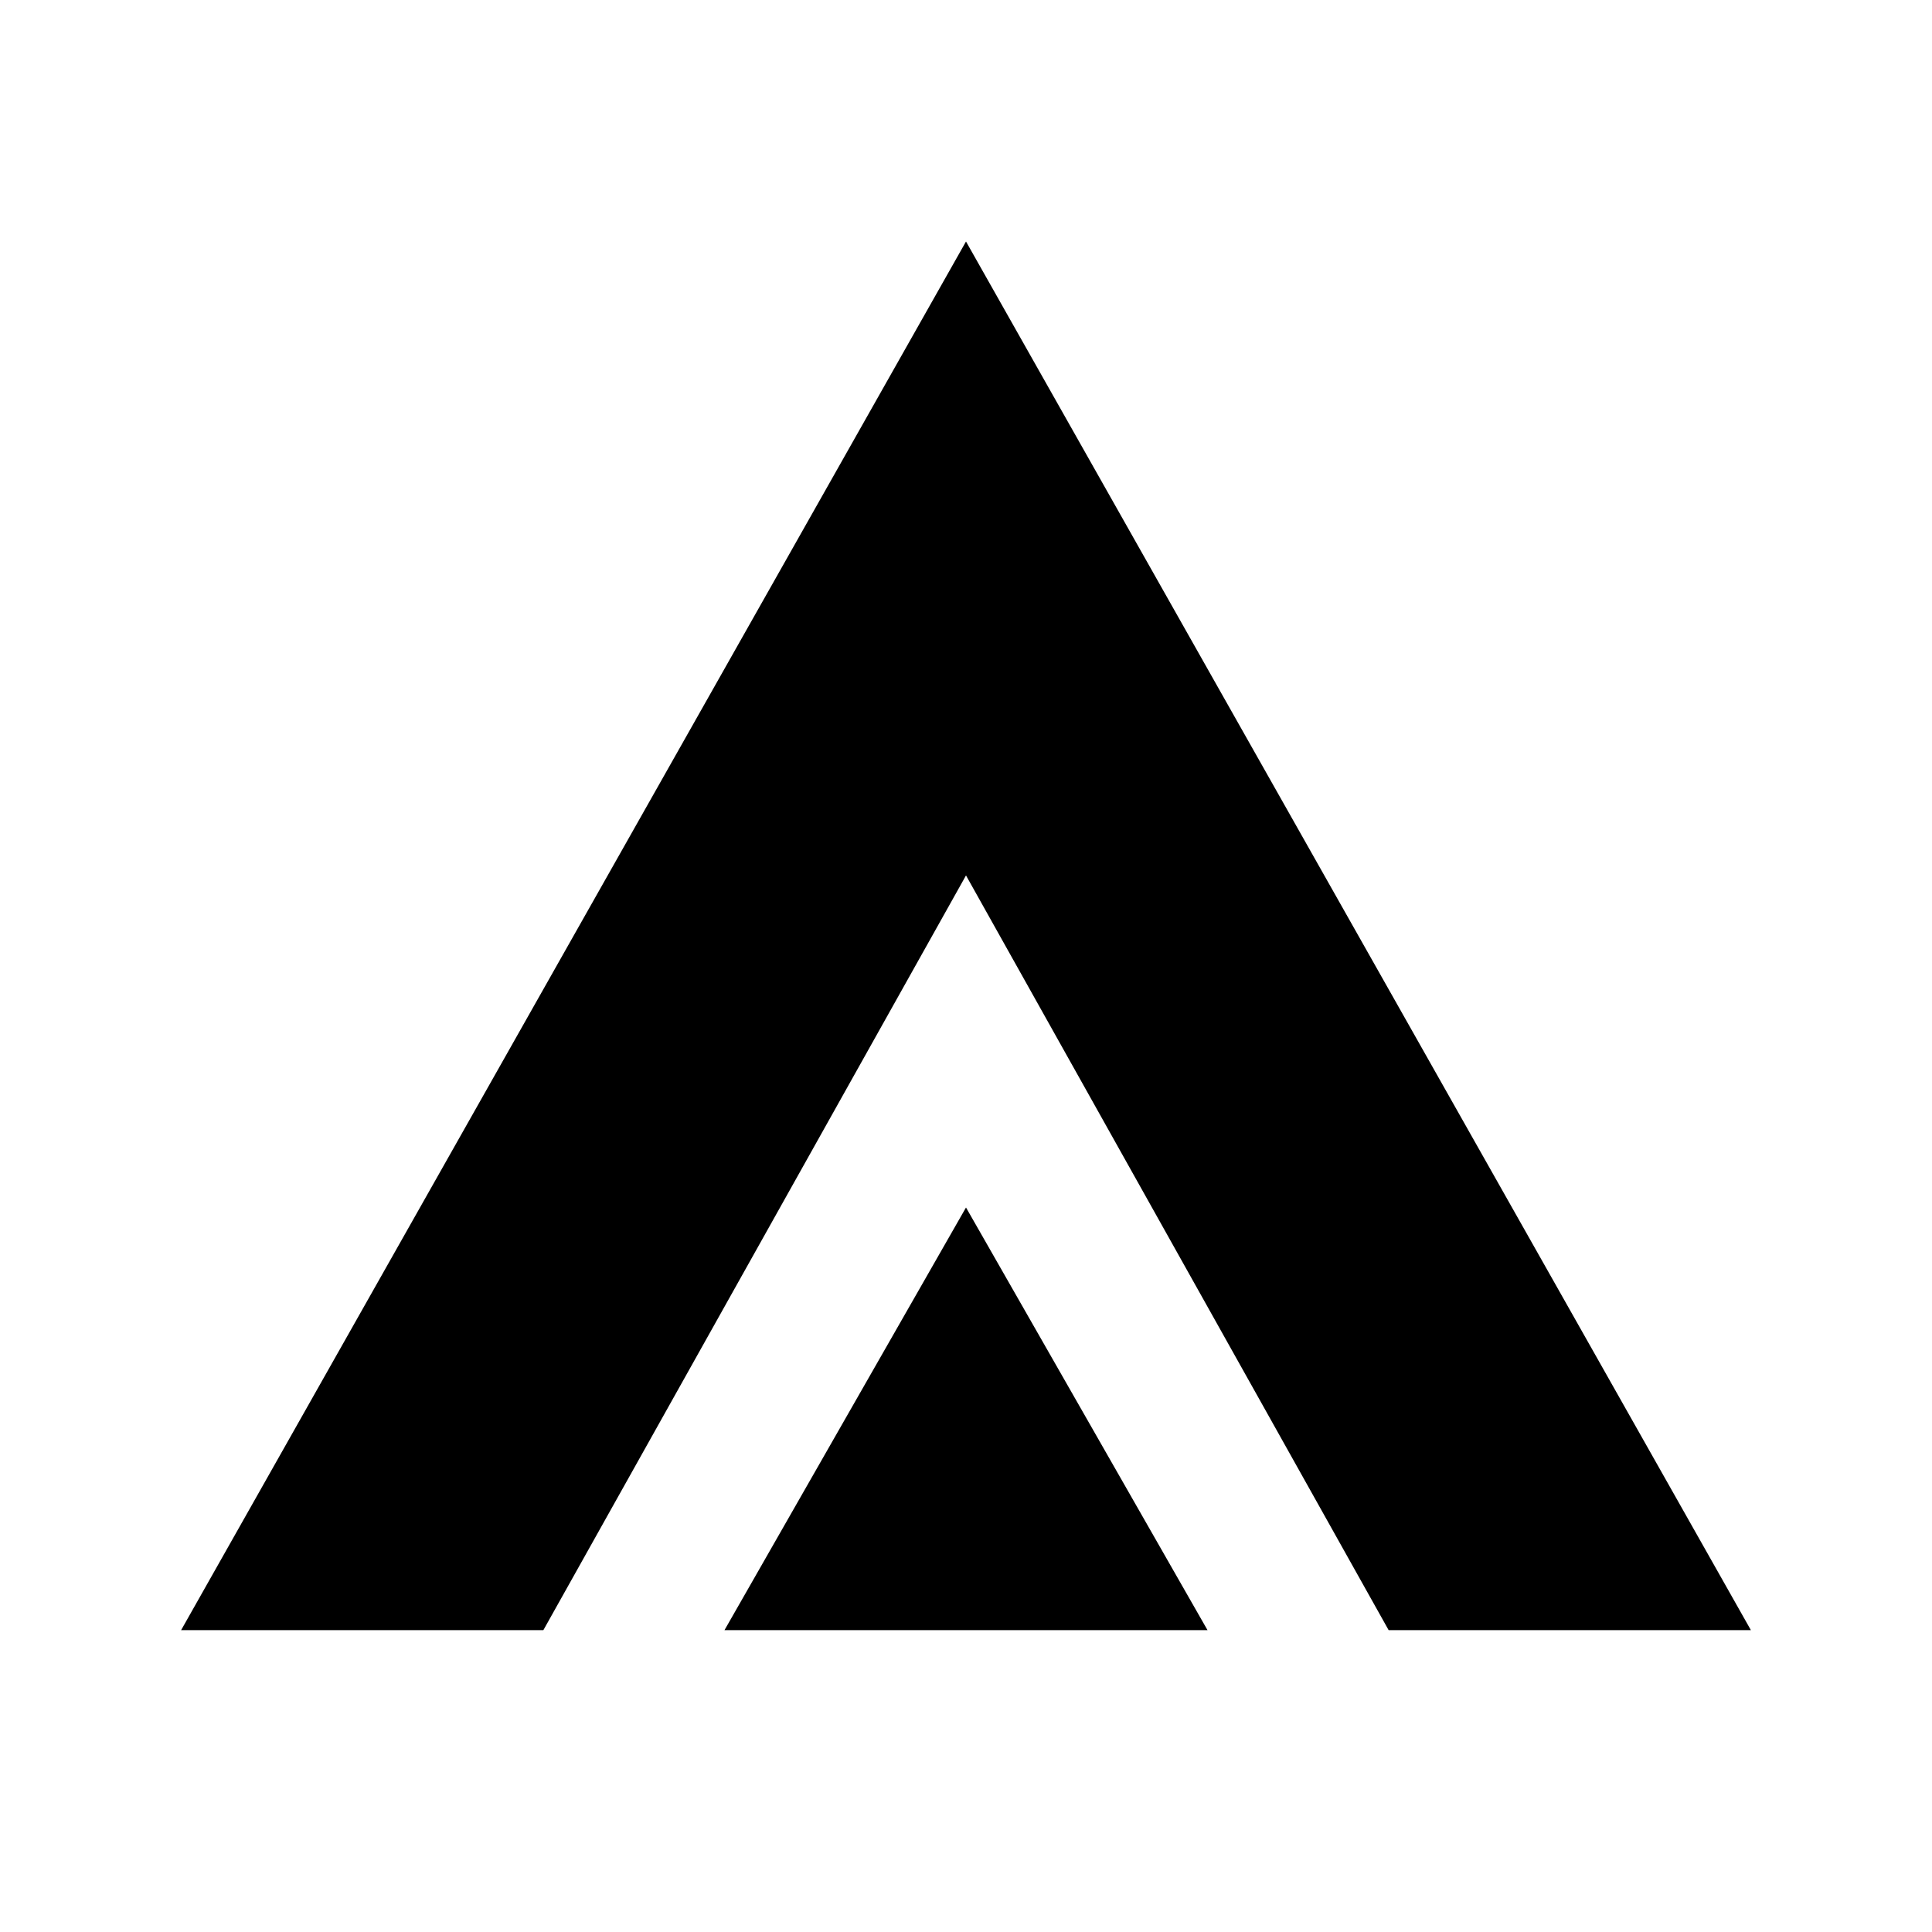
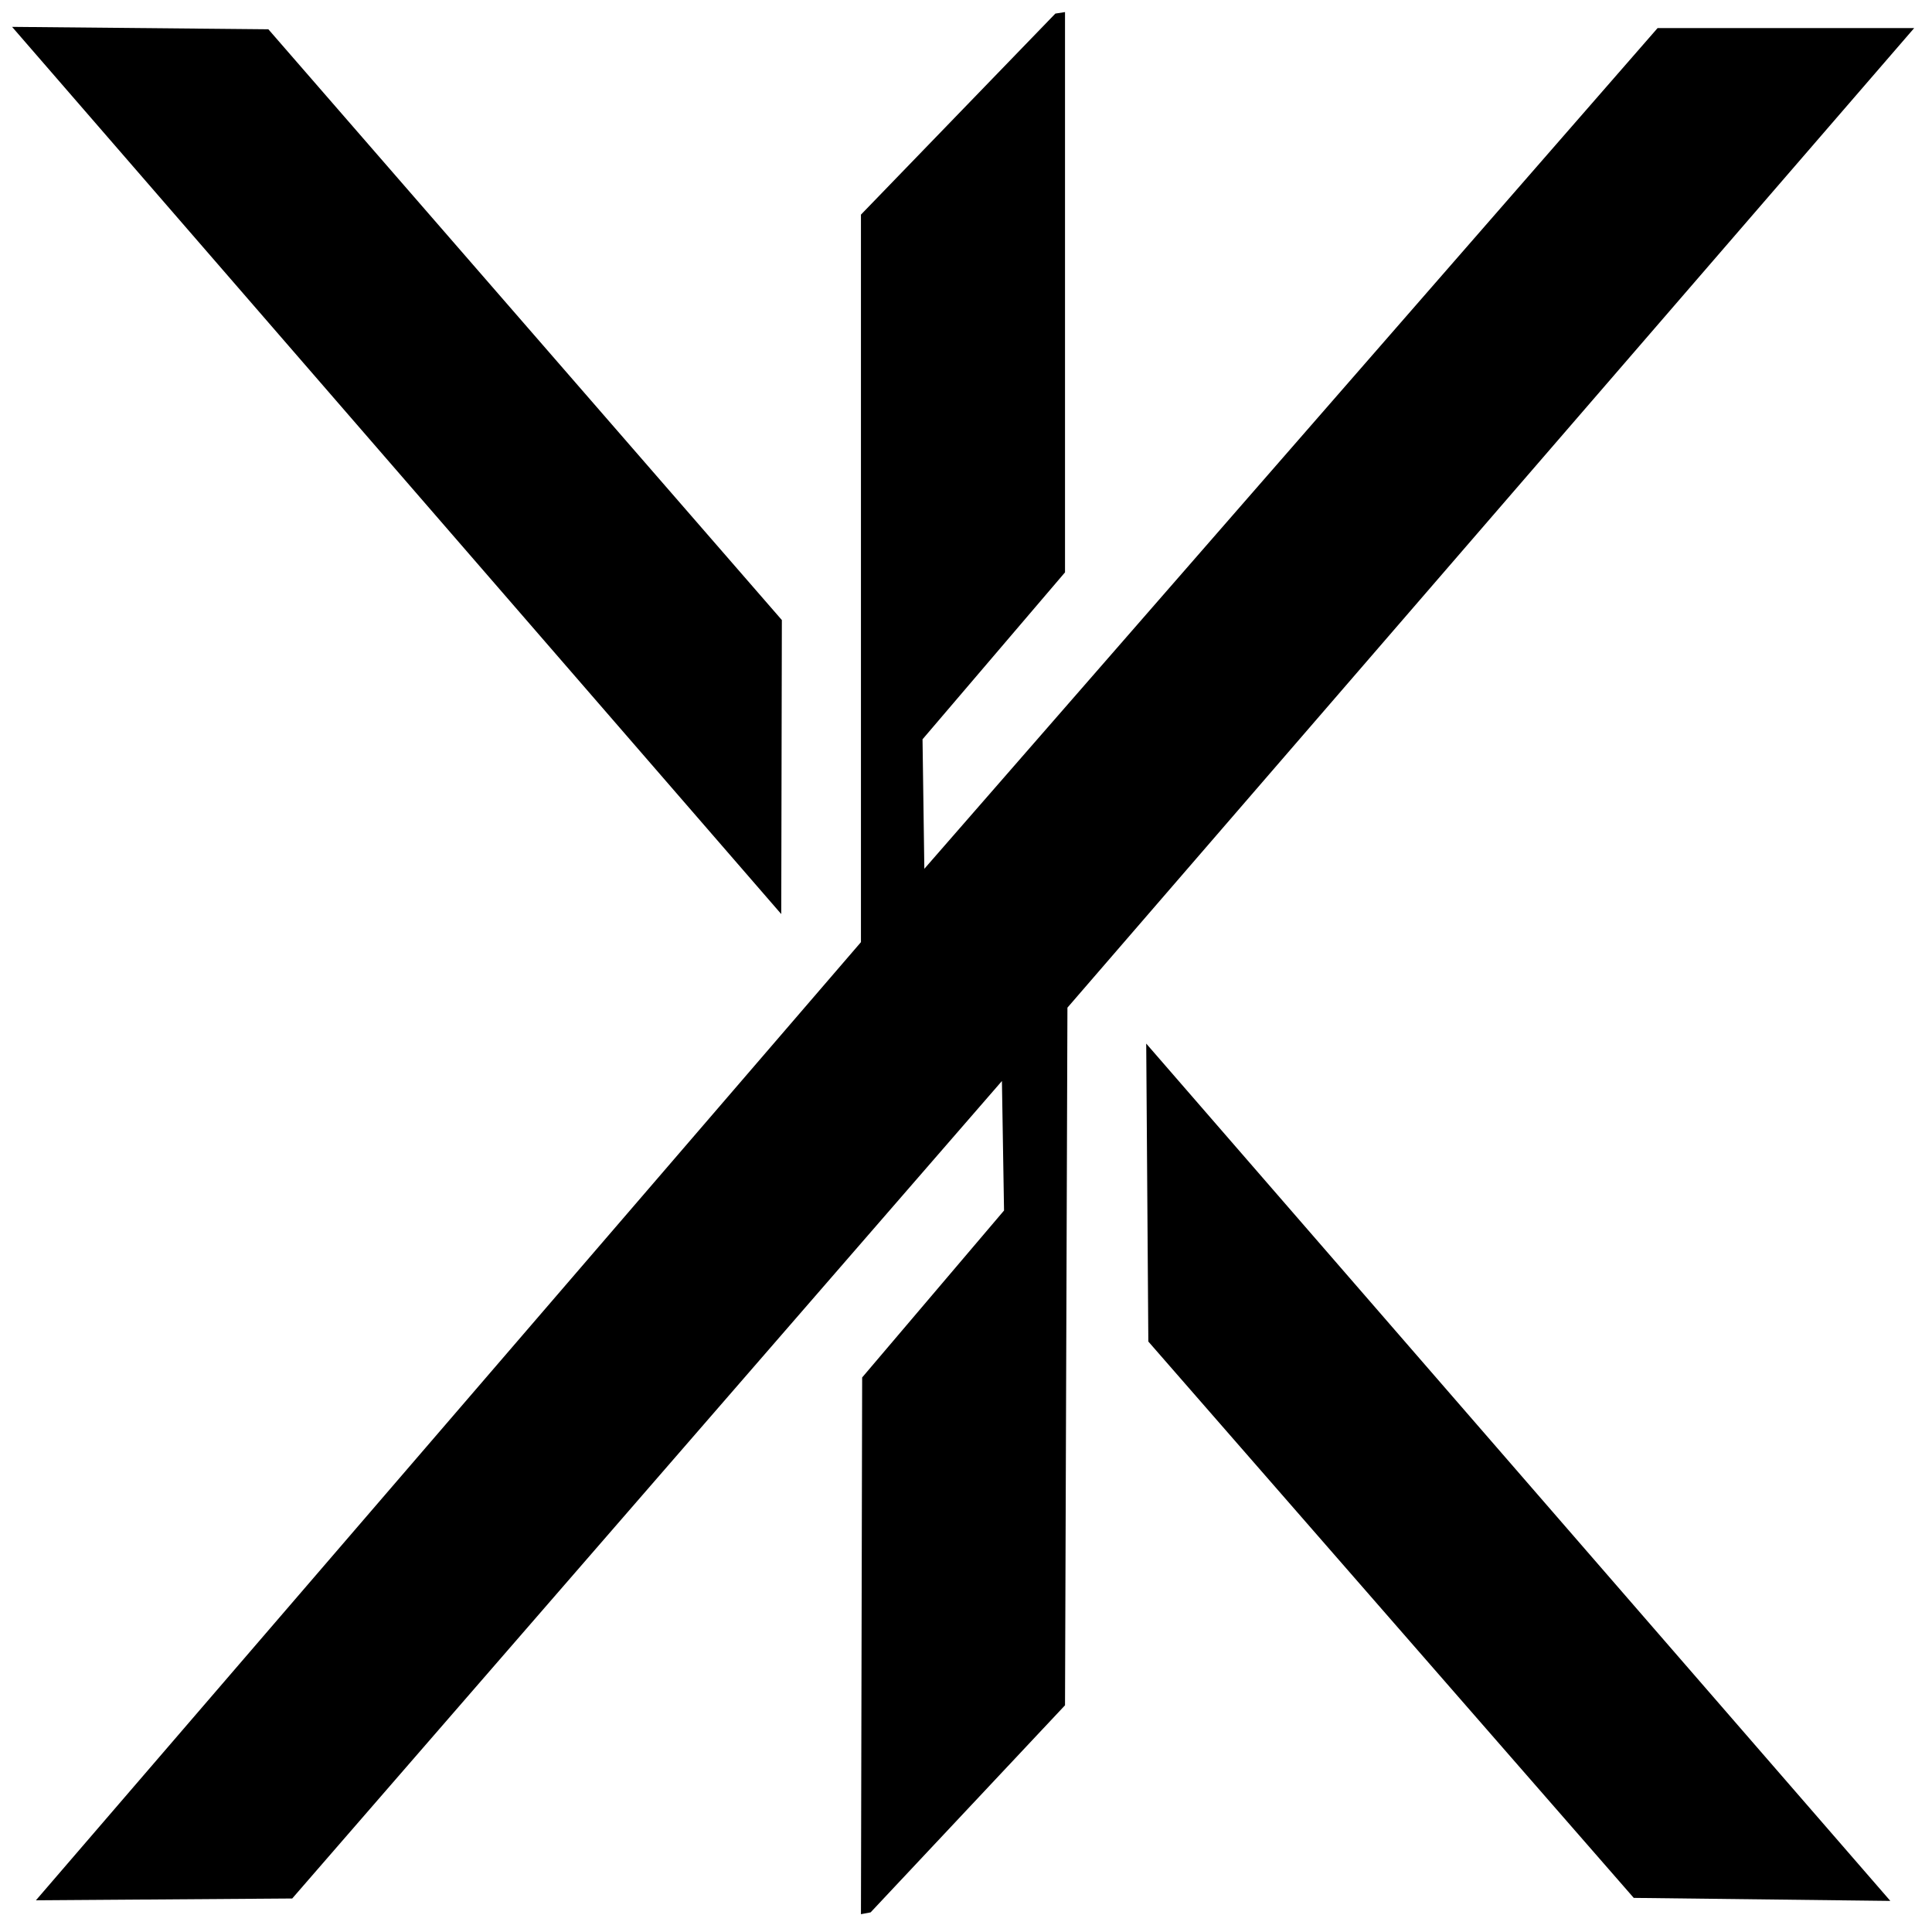
- <svg xmlns="http://www.w3.org/2000/svg" width="64" height="64" viewBox="0 0 64 64" fill="none">
-   <path d="M32 8L58 54H46L32 29L18 54H6L32 8Z" fill="currentColor" />
-   <path d="M32 40L40 54H24L32 40Z" fill="currentColor" />
+ <svg xmlns="http://www.w3.org/2000/svg" viewBox="0 0 64 64" fill="currentColor" fill-rule="evenodd">
+   <path d="M 1.19 62.95 L 28.52 31.21 L 28.52 7.11 L 34.96 0.45 L 35.28 0.40 L 35.28 18.96 L 30.56 24.49 L 30.62 28.78 L 54.91 0.93 L 63.41 0.93 L 35.36 33.38 L 35.28 56.49 L 28.84 63.35 L 28.52 63.41 L 28.56 45.63 L 33.26 40.10 L 33.19 35.81 L 9.68 62.89 Z" />
+   <path d="M 25.88 30.28 L 0.40 0.89 L 8.89 0.97 L 25.90 20.54 Z" />
+   <path d="M 62.62 62.97 L 54.12 62.87 L 38.04 44.44 L 37.97 34.57 Z" />
</svg>
